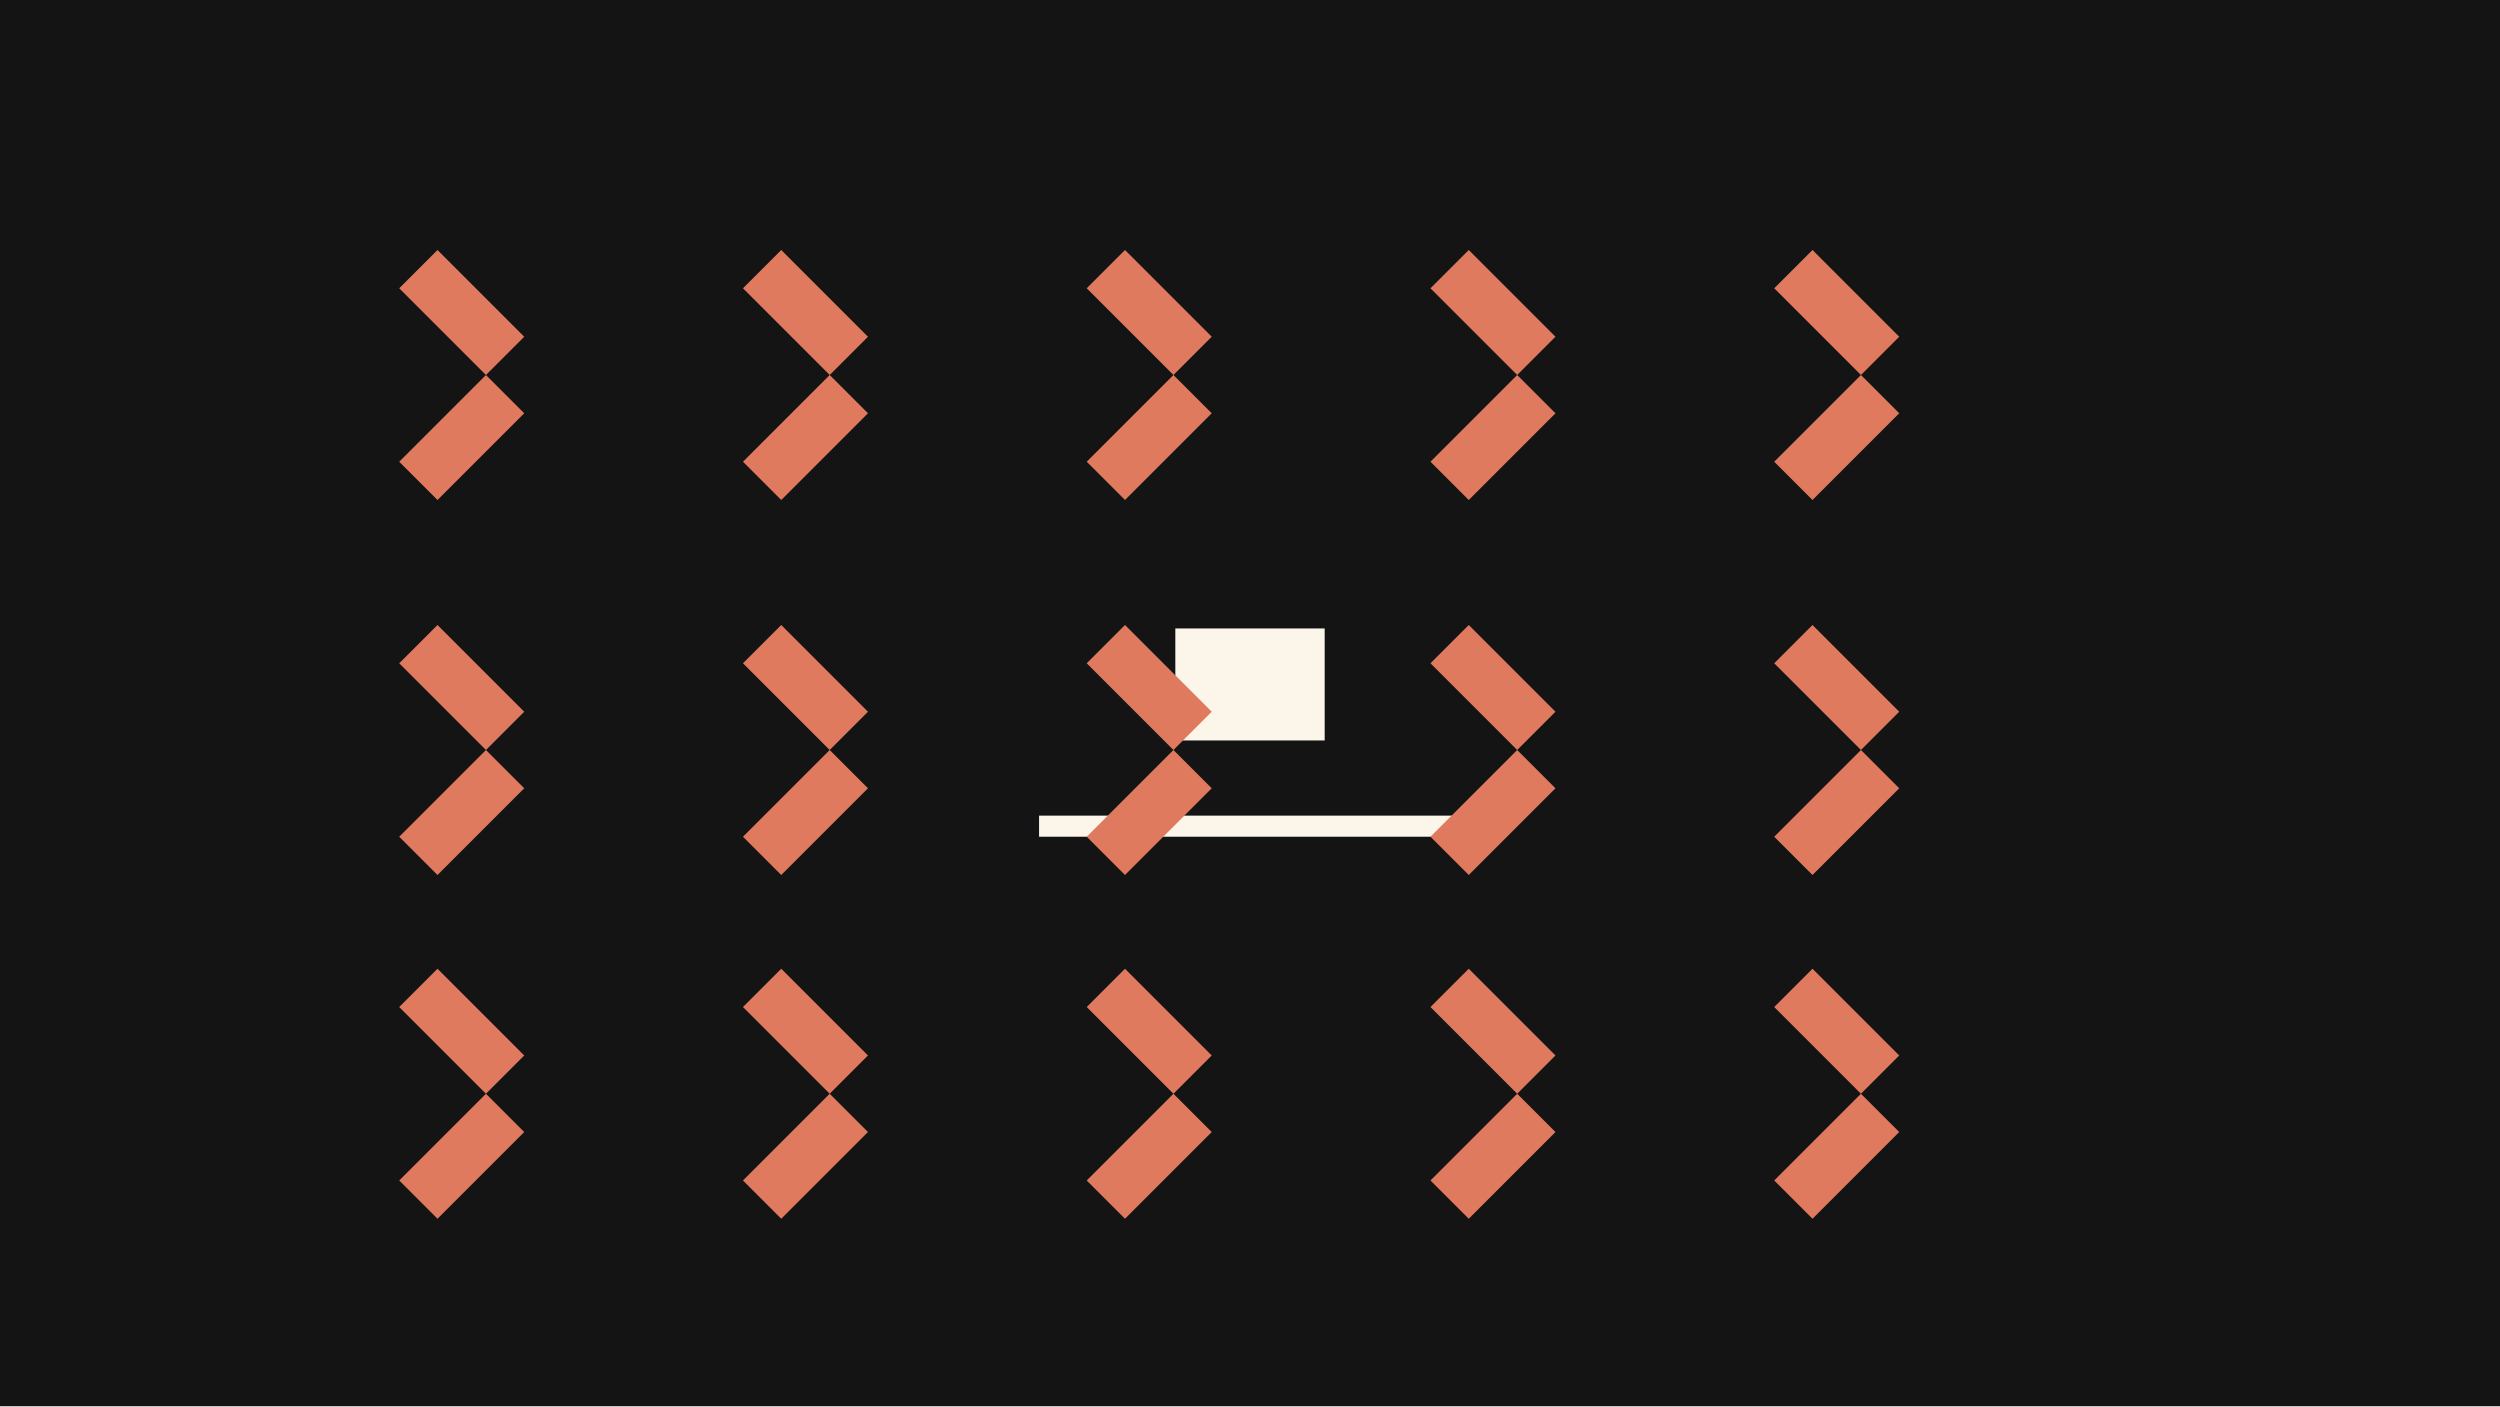
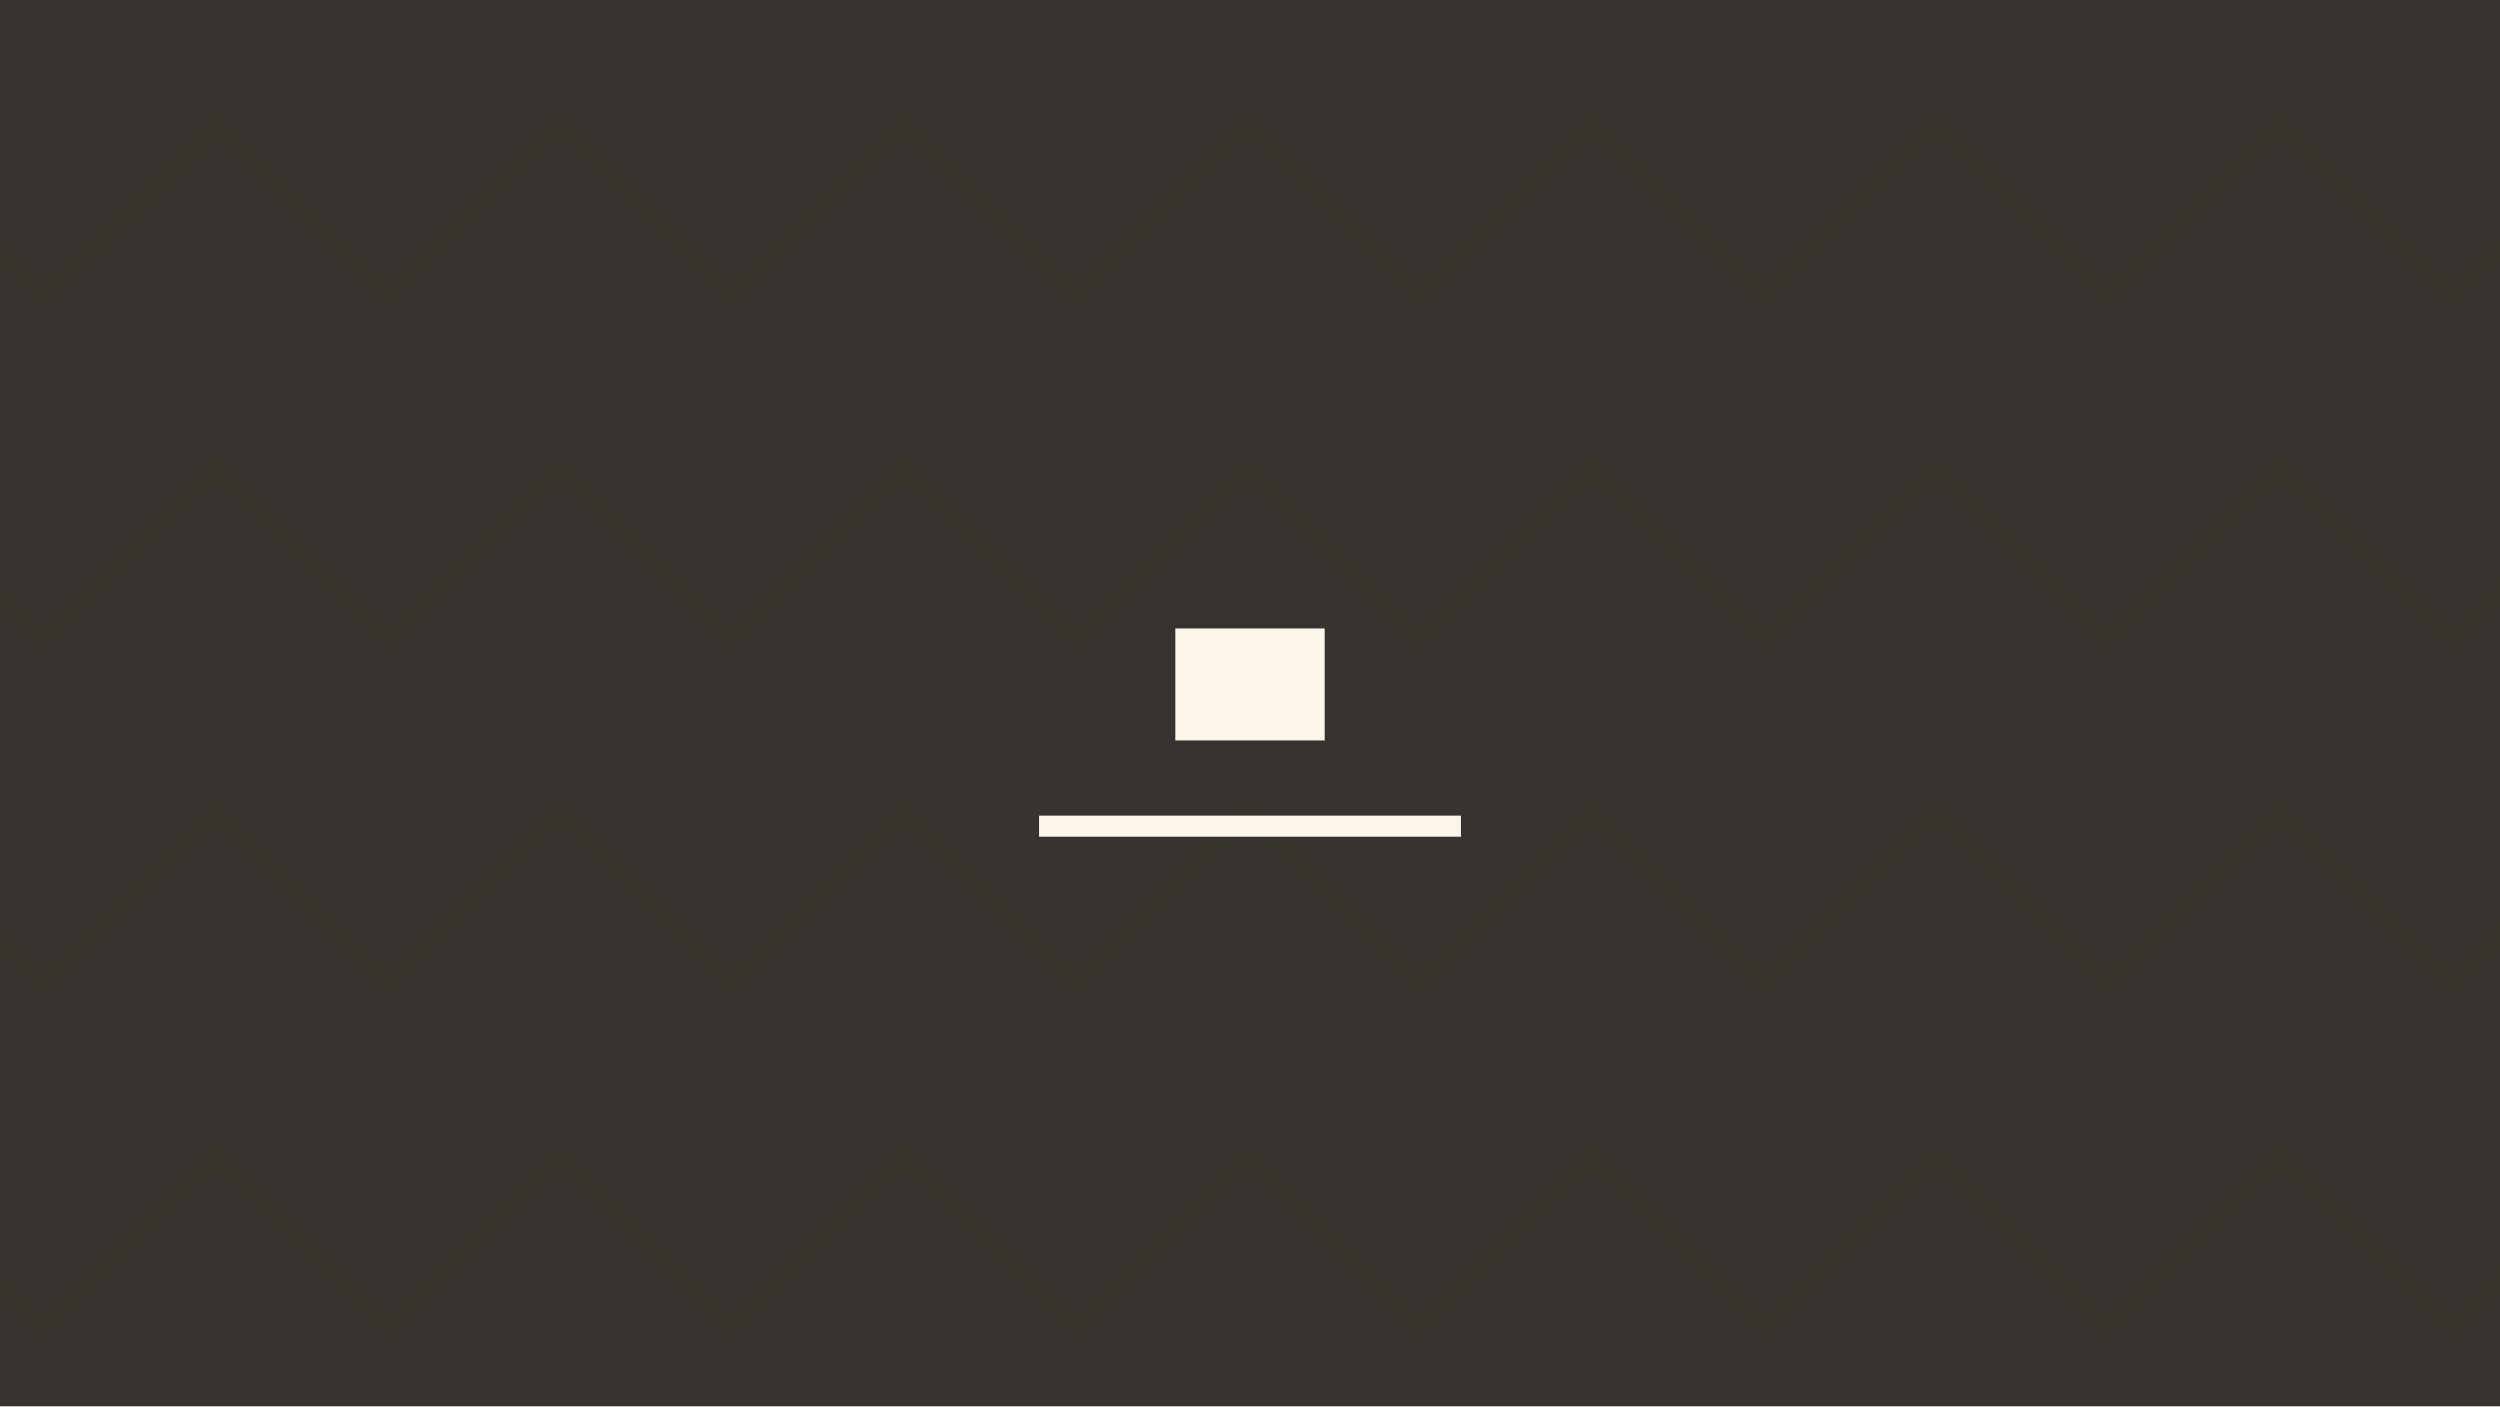
<svg xmlns="http://www.w3.org/2000/svg" width="320" height="180" viewBox="0 0 320 180">
+   <defs>
+     <clipPath id="s-bg-chevron-clip" clipPathUnits="userSpaceOnUse">
+       <path d="M 0 0 H 320 V 180 H 0 Z" />
+     </clipPath>
+     <clipPath id="s-bg-chevron-motif-clip" clipPathUnits="userSpaceOnUse">
+       <path d="M 0 0 H 320 V 180 H 0 Z" />
+     </clipPath>
+   </defs>
  <g id="s-stage" fill="#141414">
    <path id="s-stage-shape" d="M 0 0 H 320 V 180 H 0 Z" />
+   </g>
+   <g id="s-bg-chevron" fill="#a89880" stroke-width="3" opacity="0.24" clip-path="url(#s-bg-chevron-clip)">
+     <path id="s-bg-chevron-shape" d="M 0 0 H 320 V 180 H 0 Z" />
+   </g>
+   <g id="s-bg-chevron-motif" fill="none" stroke="#3a342c" stroke-width="3" opacity="0.3" transform="translate(0 0)" clip-path="url(#s-bg-chevron-motif-clip)">
+     <animateTransform attributeName="transform" type="translate" begin="0s" dur="6s" calcMode="linear" values="0 0;-44 0;0 0" keyTimes="0;0.667;1" fill="remove" repeatCount="indefinite" />
+     <path id="s-bg-chevron-motif-shape" d="M -16 16 L 6 38 L 28 16 L 50 38 L 72 16 L 94 38 L 116 16 L 138 38 L 160 16 L 182 38 L 204 16 L 226 38 L 248 16 L 270 38 L 292 16 L 314 38 L 336 16 L 358 38 L 380 16 M -16 60 L 6 82 L 28 60 L 50 82 L 72 60 L 94 82 L 116 60 L 138 82 L 160 60 L 182 82 L 204 60 L 226 82 L 248 60 L 270 82 L 292 60 L 314 82 L 336 60 L 358 82 L 380 60 M -16 104 L 6 126 L 28 104 L 50 126 L 72 104 L 94 126 L 116 104 L 138 126 L 160 104 L 182 126 L 204 104 L 226 126 L 248 104 L 270 126 L 292 104 L 314 126 L 336 104 L 358 126 L 380 104 M -16 148 L 6 170 L 28 148 L 50 170 L 72 148 L 94 170 L 116 148 L 138 170 L 160 148 L 182 170 L 204 148 L 226 170 L 248 148 L 270 170 L 292 148 L 314 170 L 336 148 L 358 170 L 380 148" />
  </g>
  <g id="s-subject-f0" fill="#fbf5ea" opacity="1">
    <path id="s-subject-f0-shape" d="M 150.442 94.779 L 169.558 94.779 L 169.558 80.442 L 150.442 80.442 Z" />
  </g>
  <g id="s-ground-f0" fill="#fbf5ea" opacity="1">
    <path id="s-ground-f0-shape" d="M 133 107.1 L 187 107.1 L 187 104.4 L 133 104.4 Z" />
  </g>
-   <g id="s-bg-chevron" fill="#e07a5f">
-     <animateTransform attributeName="transform" type="translate" begin="0s" end="0.6s" dur="0.6s" calcMode="spline" values="-36 0;0 0" keyTimes="0;1" keySplines="0.22 1 0.36 1" additive="sum" fill="freeze" />
-     <path id="s-bg-chevron-shape" d="M 56 32 L 72 48 L 67.1 52.9 L 51.1 36.9 Z M 56 64 L 72 48 L 67.1 43.1 L 51.1 59.1 Z M 100 32 L 116 48 L 111.1 52.9 L 95.1 36.9 Z M 100 64 L 116 48 L 111.1 43.1 L 95.1 59.1 Z M 144 32 L 160 48 L 155.1 52.9 L 139.1 36.9 Z M 144 64 L 160 48 L 155.1 43.1 L 139.1 59.1 Z M 188 32 L 204 48 L 199.1 52.9 L 183.1 36.9 Z M 188 64 L 204 48 L 199.1 43.1 L 183.1 59.1 Z M 232 32 L 248 48 L 243.1 52.9 L 227.1 36.9 Z M 232 64 L 248 48 L 243.1 43.1 L 227.1 59.1 Z M 56 80 L 72 96 L 67.1 100.9 L 51.1 84.9 Z M 56 112 L 72 96 L 67.1 91.1 L 51.1 107.1 Z M 100 80 L 116 96 L 111.1 100.9 L 95.1 84.9 Z M 100 112 L 116 96 L 111.1 91.1 L 95.1 107.1 Z M 144 80 L 160 96 L 155.1 100.9 L 139.1 84.9 Z M 144 112 L 160 96 L 155.1 91.1 L 139.1 107.1 Z M 188 80 L 204 96 L 199.1 100.9 L 183.1 84.9 Z M 188 112 L 204 96 L 199.1 91.1 L 183.1 107.1 Z M 232 80 L 248 96 L 243.1 100.9 L 227.1 84.9 Z M 232 112 L 248 96 L 243.1 91.1 L 227.1 107.1 Z M 56 124 L 72 140 L 67.1 144.9 L 51.1 128.9 Z M 56 156 L 72 140 L 67.1 135.1 L 51.1 151.1 Z M 100 124 L 116 140 L 111.1 144.9 L 95.1 128.9 Z M 100 156 L 116 140 L 111.1 135.1 L 95.1 151.1 Z M 144 124 L 160 140 L 155.1 144.9 L 139.1 128.9 Z M 144 156 L 160 140 L 155.1 135.1 L 139.1 151.1 Z M 188 124 L 204 140 L 199.1 144.9 L 183.1 128.9 Z M 188 156 L 204 140 L 199.1 135.1 L 183.1 151.1 Z M 232 124 L 248 140 L 243.1 144.9 L 227.1 128.9 Z M 232 156 L 248 140 L 243.1 135.1 L 227.1 151.1 Z" />
-   </g>
</svg>
